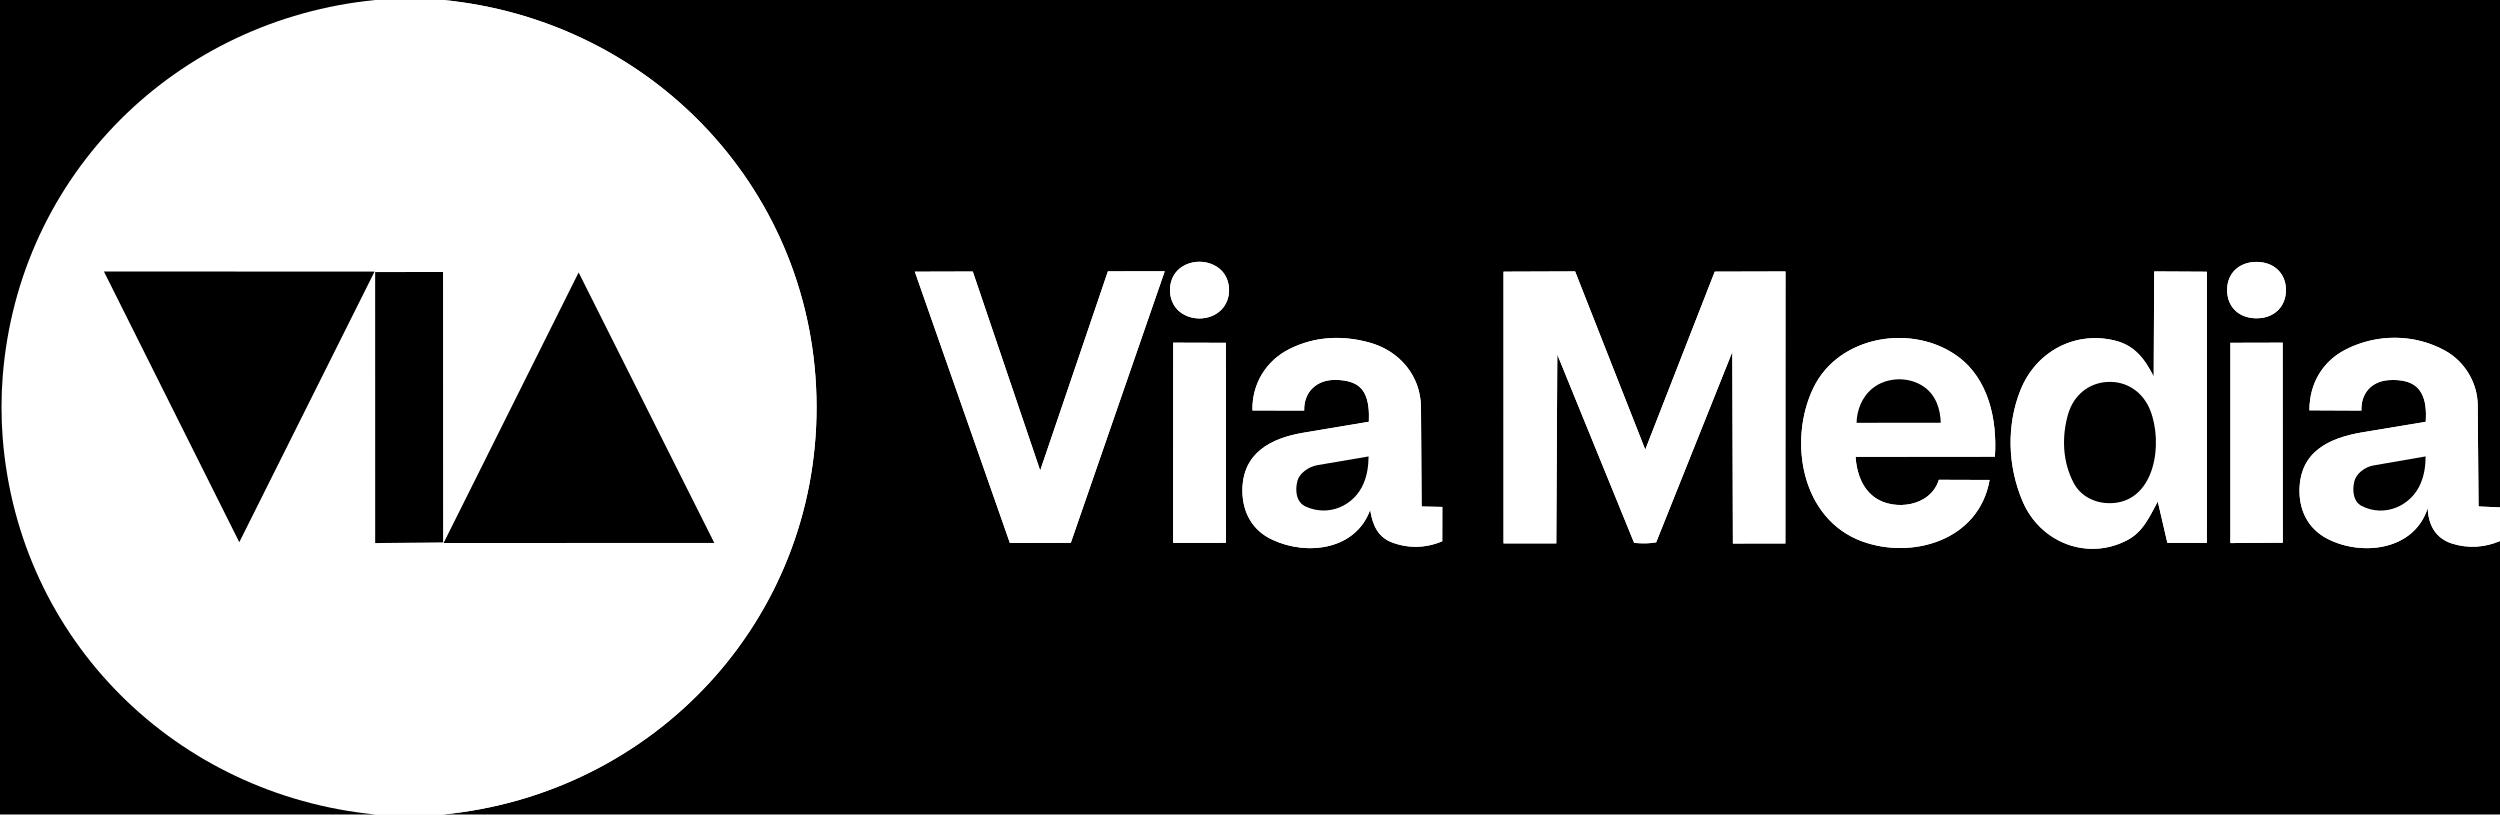
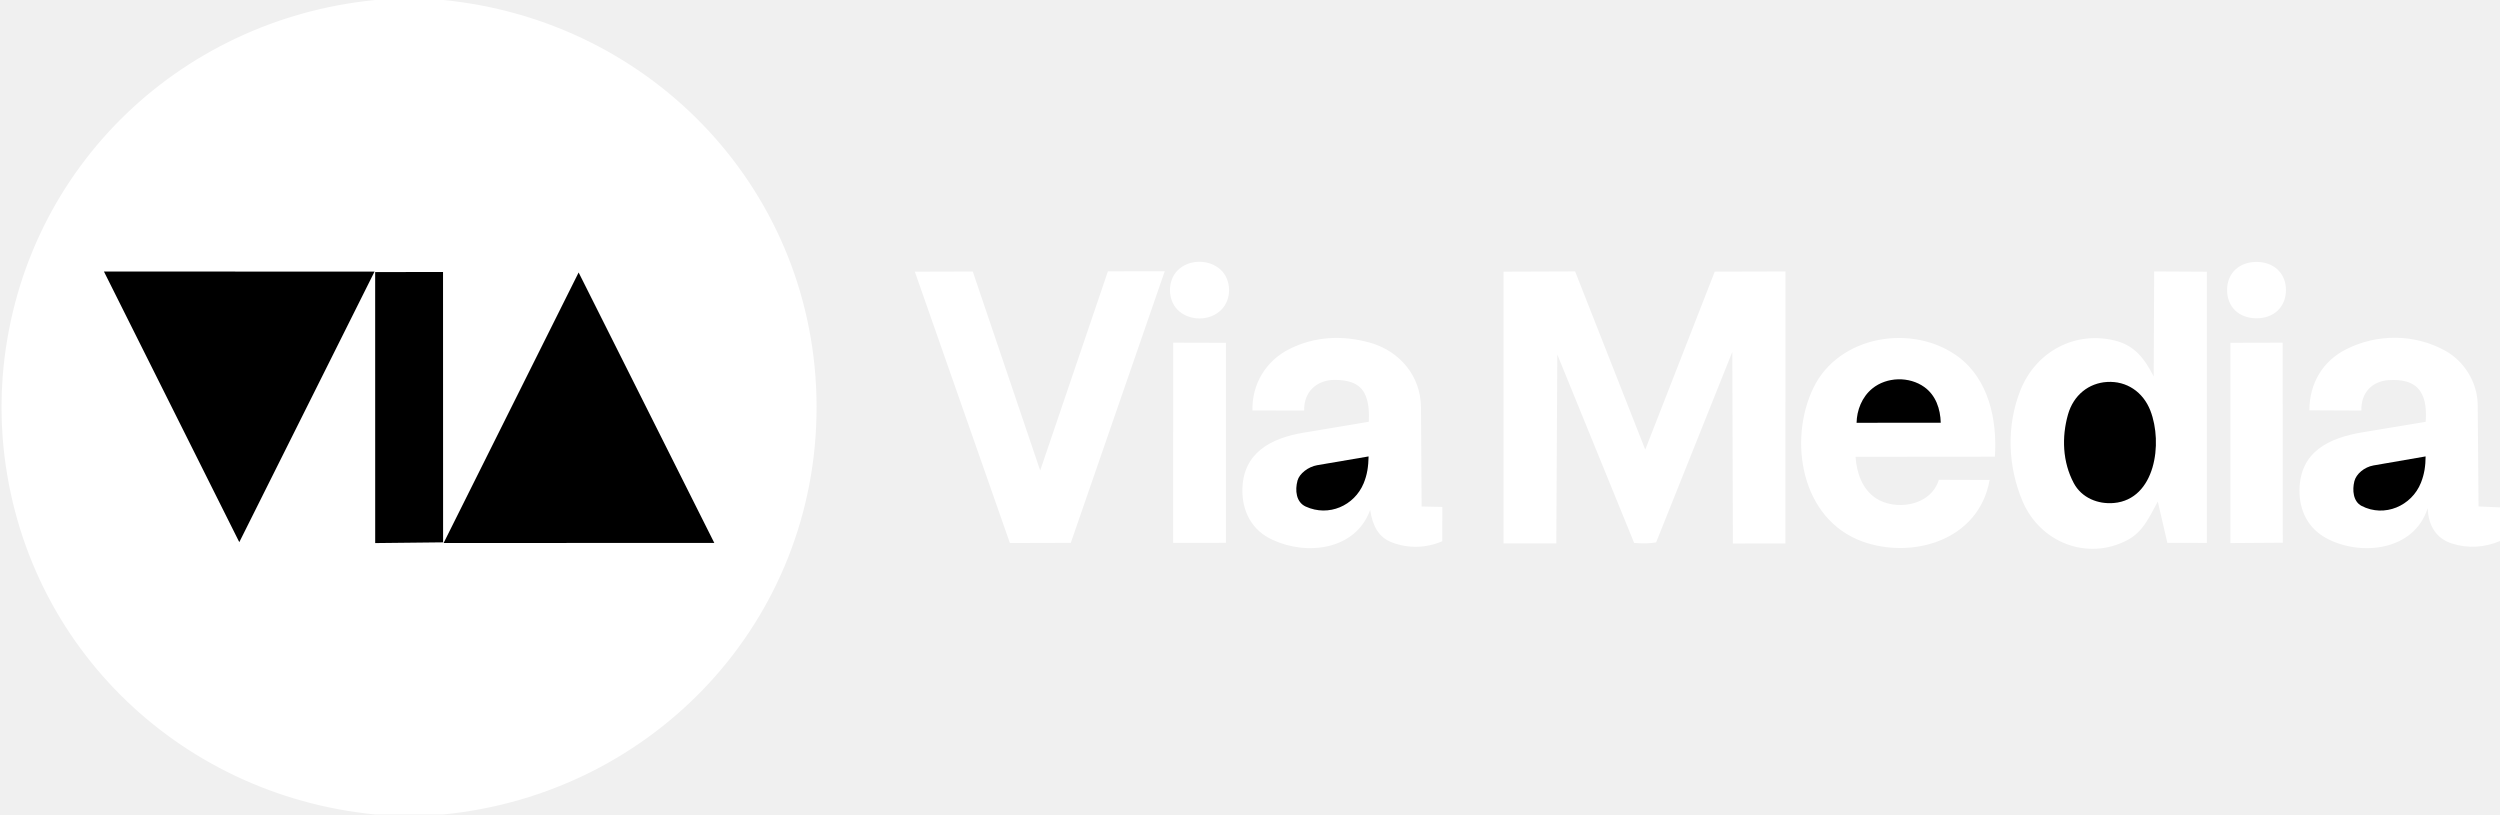
<svg xmlns="http://www.w3.org/2000/svg" id="Layer_1" data-name="Layer 1" viewBox="0 0 1326 432">
-   <path d="M235,0h1091v269.118l-11.378-.494-.443-53.789c-.098-11.879-7.015-23.166-17.229-28.81-16.325-9.02-36.053-9.042-52.479-.803-12.321,6.18-19.564,17.895-19.561,32.412l27.583.125c-.339-9.359,5.62-15.594,14.52-16.138,6.088-.372,12.965.403,16.652,5.828,3.093,4.55,3.284,10.624,2.932,16.272l-33.364,5.548c-18.022,2.997-33.365,10.316-33.583,30.722-.118,11.112,4.81,20.57,14.72,25.739,17.854,9.313,45.992,6.608,53.286-16.214.338,9.451,4.609,16.185,12.967,18.814,8.591,2.702,17.448,2.035,25.378-1.376v145.047H235c112.022-10.938,198.362-102.869,198.111-216.485-.25-113.232-86.447-204.6-198.111-215.515ZM647.81,164.282c5.647-5.72,5.296-15.715-.116-20.97-6.183-6.004-17.173-5.971-23.184.194-5.32,5.457-5.284,15.464.143,20.877,5.936,5.919,16.949,6.187,23.156-.101ZM1196.508,168.821c9.634.178,15.983-6.154,15.963-15.005-.02-8.924-6.46-14.834-15.459-14.897-9.17-.064-15.853,5.857-15.758,15.093.089,8.601,6.005,14.639,15.253,14.809ZM587.633,143.91l-35.916,105.654-35.76-105.552-30.734.084,50.425,143.923,32.302-.087,49.832-144.067-30.148.045ZM919.126,288.282l27.841-.044.052-144.26-37.517.099-36.861,94.41-37.198-94.533-37.975.137.011,144.12,27.984.024.53-100.204,40.749,99.924c4.513.38,7.93.374,11.686-.294l40.391-100.988.307,101.609ZM1128.216,286.543c8.646-4.506,11.928-12.684,16.272-20.536l5.081,21.93,20.946.023.02-143.841-27.963-.15-.246,55.724c-4.891-9.624-10.206-16.386-20.216-18.962-21.129-5.438-42.176,5.466-50.464,26.216-7.5,18.778-6.788,40.397,1.191,59.06,9.285,21.717,34.211,31.568,55.379,20.536ZM675.041,286.35c18.163,8.485,44.009,5.439,51.694-15.906,1.297,8.468,4.373,14.548,11.64,17.282,8.695,3.272,17.993,3.035,26.602-.651l.035-18.199-10.983-.228-.335-52.517c-.108-16.929-11.504-30.065-27.247-34.423-14.453-4-29.049-3.333-42.493,3.388-12.415,6.206-19.999,18.533-19.65,32.607l27.434.06c-.264-9.962,6.666-16.303,16.308-16.264,5.926.024,12.454,1.179,15.568,6.876,2.408,4.405,2.63,10.103,2.424,15.322l-34.683,5.808c-17.337,2.903-32.276,10.76-32.392,30.488-.067,11.406,5.117,21.438,16.079,26.357ZM994.878,264.197c-7.226-4.87-10.12-13.485-10.692-21.903l73.914-.067c1.302-19.743-3.426-41.027-19.349-52.917-23.945-17.881-63.399-11.577-76.909,16.383s-6.542,69.665,25.874,81.476c26.404,9.621,61.91-.388,67.578-32.595l-26.921-.089c-4.53,14.453-23.644,16.351-33.494,9.712ZM650.243,287.913l-.014-106.086-27.963-.074-.042,106.198,28.019-.038ZM1210.783,287.849l-.054-106.097-27.731.068v106.223s27.785-.194,27.785-.194Z" fill="#000000" />
-   <path d="M235,0c111.664,10.915,197.86,102.283,198.111,215.515.251,113.616-86.089,205.547-198.111,216.485h-36C93.719,421.662,9.794,339.837,1.412,232.168c-.819-10.521-.817-21.823,0-32.324C9.797,92.111,93.712,10.391,199,0h36ZM198.648,144.07l-143.522-.061,71.793,143.556,71.729-143.495ZM235.02,287.661l-.037-143.399-35.997.044.017,143.743,36.016-.388ZM378.865,287.965l-71.961-143.444-71.614,143.489,143.575-.045Z" fill="#ffffff" />
-   <path d="M199,0C93.712,10.391,9.797,92.111,1.412,199.845c-.817,10.501-.819,21.802,0,32.324,8.383,107.668,92.308,189.494,197.588,199.832H0V0h199Z" fill="#000000" />
+   <path d="M235,0c111.664,10.915,197.86,102.283,198.111,215.515.251,113.616-86.089,205.547-198.111,216.485h-36C93.719,421.662,9.794,339.837,1.412,232.168c-.819-10.521-.817-21.823,0-32.324C9.797,92.111,93.712,10.391,199,0h36Z" fill="#ffffff" />
  <path d="M1326,269.118v17.835c-7.93,3.41-16.787,4.077-25.378,1.376-8.358-2.629-12.629-9.363-12.967-18.814-7.294,22.822-35.432,25.527-53.286,16.214-9.909-5.169-14.838-14.626-14.72-25.739.217-20.406,15.561-27.725,33.583-30.722l33.364-5.548c.352-5.647.16-11.721-2.932-16.272-3.688-5.425-10.564-6.2-16.652-5.828-8.9.544-14.859,6.78-14.52,16.138l-27.583-.125c-.002-14.517,7.24-26.232,19.561-32.412,16.426-8.239,36.154-8.217,52.479.803,10.214,5.644,17.131,16.93,17.229,28.81l.443,53.789,11.378.494ZM1284.055,256.048c1.842-4.622,2.455-9.007,2.477-13.96l-27.615,4.783c-4.805.832-9.177,4.464-10.155,8.373-1.147,4.585-.715,10.73,3.837,13.09,12.054,6.249,26.527.078,31.456-12.287Z" fill="#ffffff" />
  <path d="M919.126,288.282l-.307-101.609-40.391,100.988c-3.756.668-7.173.674-11.686.294l-40.749-99.924-.53,100.204-27.984-.024-.011-144.12,37.975-.137,37.198,94.533,36.861-94.41,37.517-.099-.052,144.26-27.841.044Z" fill="#ffffff" />
  <path d="M1128.216,286.543c-21.168,11.032-46.094,1.182-55.379-20.536-7.979-18.663-8.691-40.283-1.191-59.06,8.288-20.75,29.334-31.654,50.464-26.216,10.01,2.576,15.324,9.337,20.216,18.962l.246-55.724,27.963.15-.02,143.841-20.946-.023-5.081-21.93c-4.344,7.852-7.626,16.03-16.272,20.536ZM1140.546,217.789c-3.88-9.96-12.646-15.813-22.947-15.193-9.784.589-17.833,7.013-20.732,17.265-3.388,11.979-2.913,25.118,3.051,36.349,4.157,7.827,12.822,11.336,21.307,10.578,21.945-1.959,26.058-31.703,19.32-49Z" fill="#ffffff" />
  <polygon points="587.633 143.91 617.78 143.865 567.948 287.932 535.647 288.018 485.222 144.096 515.956 144.012 551.716 249.564 587.633 143.91" fill="#ffffff" />
  <path d="M675.041,286.35c-10.962-4.919-16.147-14.951-16.079-26.357.117-19.728,15.055-27.585,32.392-30.488l34.683-5.808c.207-5.219-.016-10.918-2.424-15.322-3.114-5.697-9.643-6.852-15.568-6.876-9.642-.039-16.572,6.301-16.308,16.264l-27.434-.06c-.349-14.074,7.235-26.401,19.65-32.607,13.444-6.721,28.04-7.388,42.493-3.388,15.743,4.357,27.139,17.493,27.247,34.423l.335,52.517,10.983.228-.035,18.199c-8.609,3.686-17.907,3.923-26.602.651-7.267-2.734-10.342-8.815-11.64-17.282-7.685,21.345-33.531,24.39-51.694,15.906ZM692.557,268.679c12.223,5.583,25.782-.491,30.694-12.281,1.935-4.645,2.542-9.063,2.641-14.301l-27.205,4.64c-4.878.832-9.483,4.534-10.466,8.11-1.419,5.156-.819,11.478,4.337,13.832Z" fill="#ffffff" />
  <path d="M994.878,264.197c9.85,6.639,28.964,4.741,33.494-9.712l26.921.089c-5.668,32.208-41.174,42.216-67.578,32.595-32.416-11.811-39.377-53.531-25.874-81.476s52.964-34.264,76.909-16.383c15.923,11.891,20.651,33.174,19.349,52.917l-73.914.067c.572,8.417,3.466,17.032,10.692,21.903ZM984.734,224.242l44.628-.023c-.167-7.385-2.671-14.601-8.703-18.925-7.99-5.729-19.949-5.462-27.591.786-5.521,4.513-8.199,11.526-8.333,18.162Z" fill="#ffffff" />
  <polygon points="650.243 287.913 622.225 287.951 622.267 181.753 650.229 181.827 650.243 287.913" fill="#ffffff" />
  <polygon points="1210.783 287.849 1182.999 288.043 1182.999 181.82 1210.729 181.752 1210.783 287.849" fill="#ffffff" />
  <path d="M1196.508,168.821c-9.248-.171-15.164-6.208-15.253-14.809-.096-9.236,6.587-15.157,15.758-15.093,8.999.063,15.439,5.973,15.459,14.897.02,8.851-6.329,15.183-15.963,15.005Z" fill="#ffffff" />
  <path d="M647.81,164.282c-6.207,6.287-17.22,6.02-23.156.101-5.428-5.413-5.463-15.42-.143-20.877,6.01-6.165,17.001-6.198,23.184-.194,5.412,5.255,5.763,15.25.116,20.97Z" fill="#ffffff" />
  <polygon points="198.648 144.07 126.918 287.566 55.125 144.01 198.648 144.07" fill="#000000" />
  <polygon points="378.865 287.965 235.29 288.01 306.904 144.521 378.865 287.965" fill="#000000" />
  <polygon points="235.02 287.661 199.004 288.049 198.987 144.306 234.984 144.262 235.02 287.661" fill="#000000" />
  <path d="M1284.055,256.048c-4.929,12.365-19.402,18.536-31.456,12.287-4.552-2.36-4.984-8.505-3.837-13.09.978-3.909,5.35-7.541,10.155-8.373l27.615-4.783c-.022,4.953-.634,9.338-2.477,13.96Z" fill="#000000" />
  <path d="M1140.546,217.789c6.738,17.297,2.625,47.041-19.32,49-8.485.758-17.151-2.752-21.307-10.578-5.964-11.23-6.439-24.369-3.051-36.349,2.9-10.252,10.948-16.676,20.732-17.265,10.3-.62,19.067,5.233,22.947,15.193Z" fill="#000000" />
  <path d="M692.557,268.679c-5.155-2.355-5.755-8.676-4.337-13.832.984-3.575,5.588-7.278,10.466-8.11l27.205-4.64c-.099,5.237-.706,9.655-2.641,14.301-4.912,11.791-18.471,17.864-30.694,12.281Z" fill="#000000" />
  <path d="M984.734,224.242c.134-6.636,2.813-13.649,8.333-18.162,7.642-6.248,19.601-6.514,27.591-.786,6.031,4.324,8.536,11.54,8.703,18.925l-44.628.023Z" fill="#000000" />
</svg>
